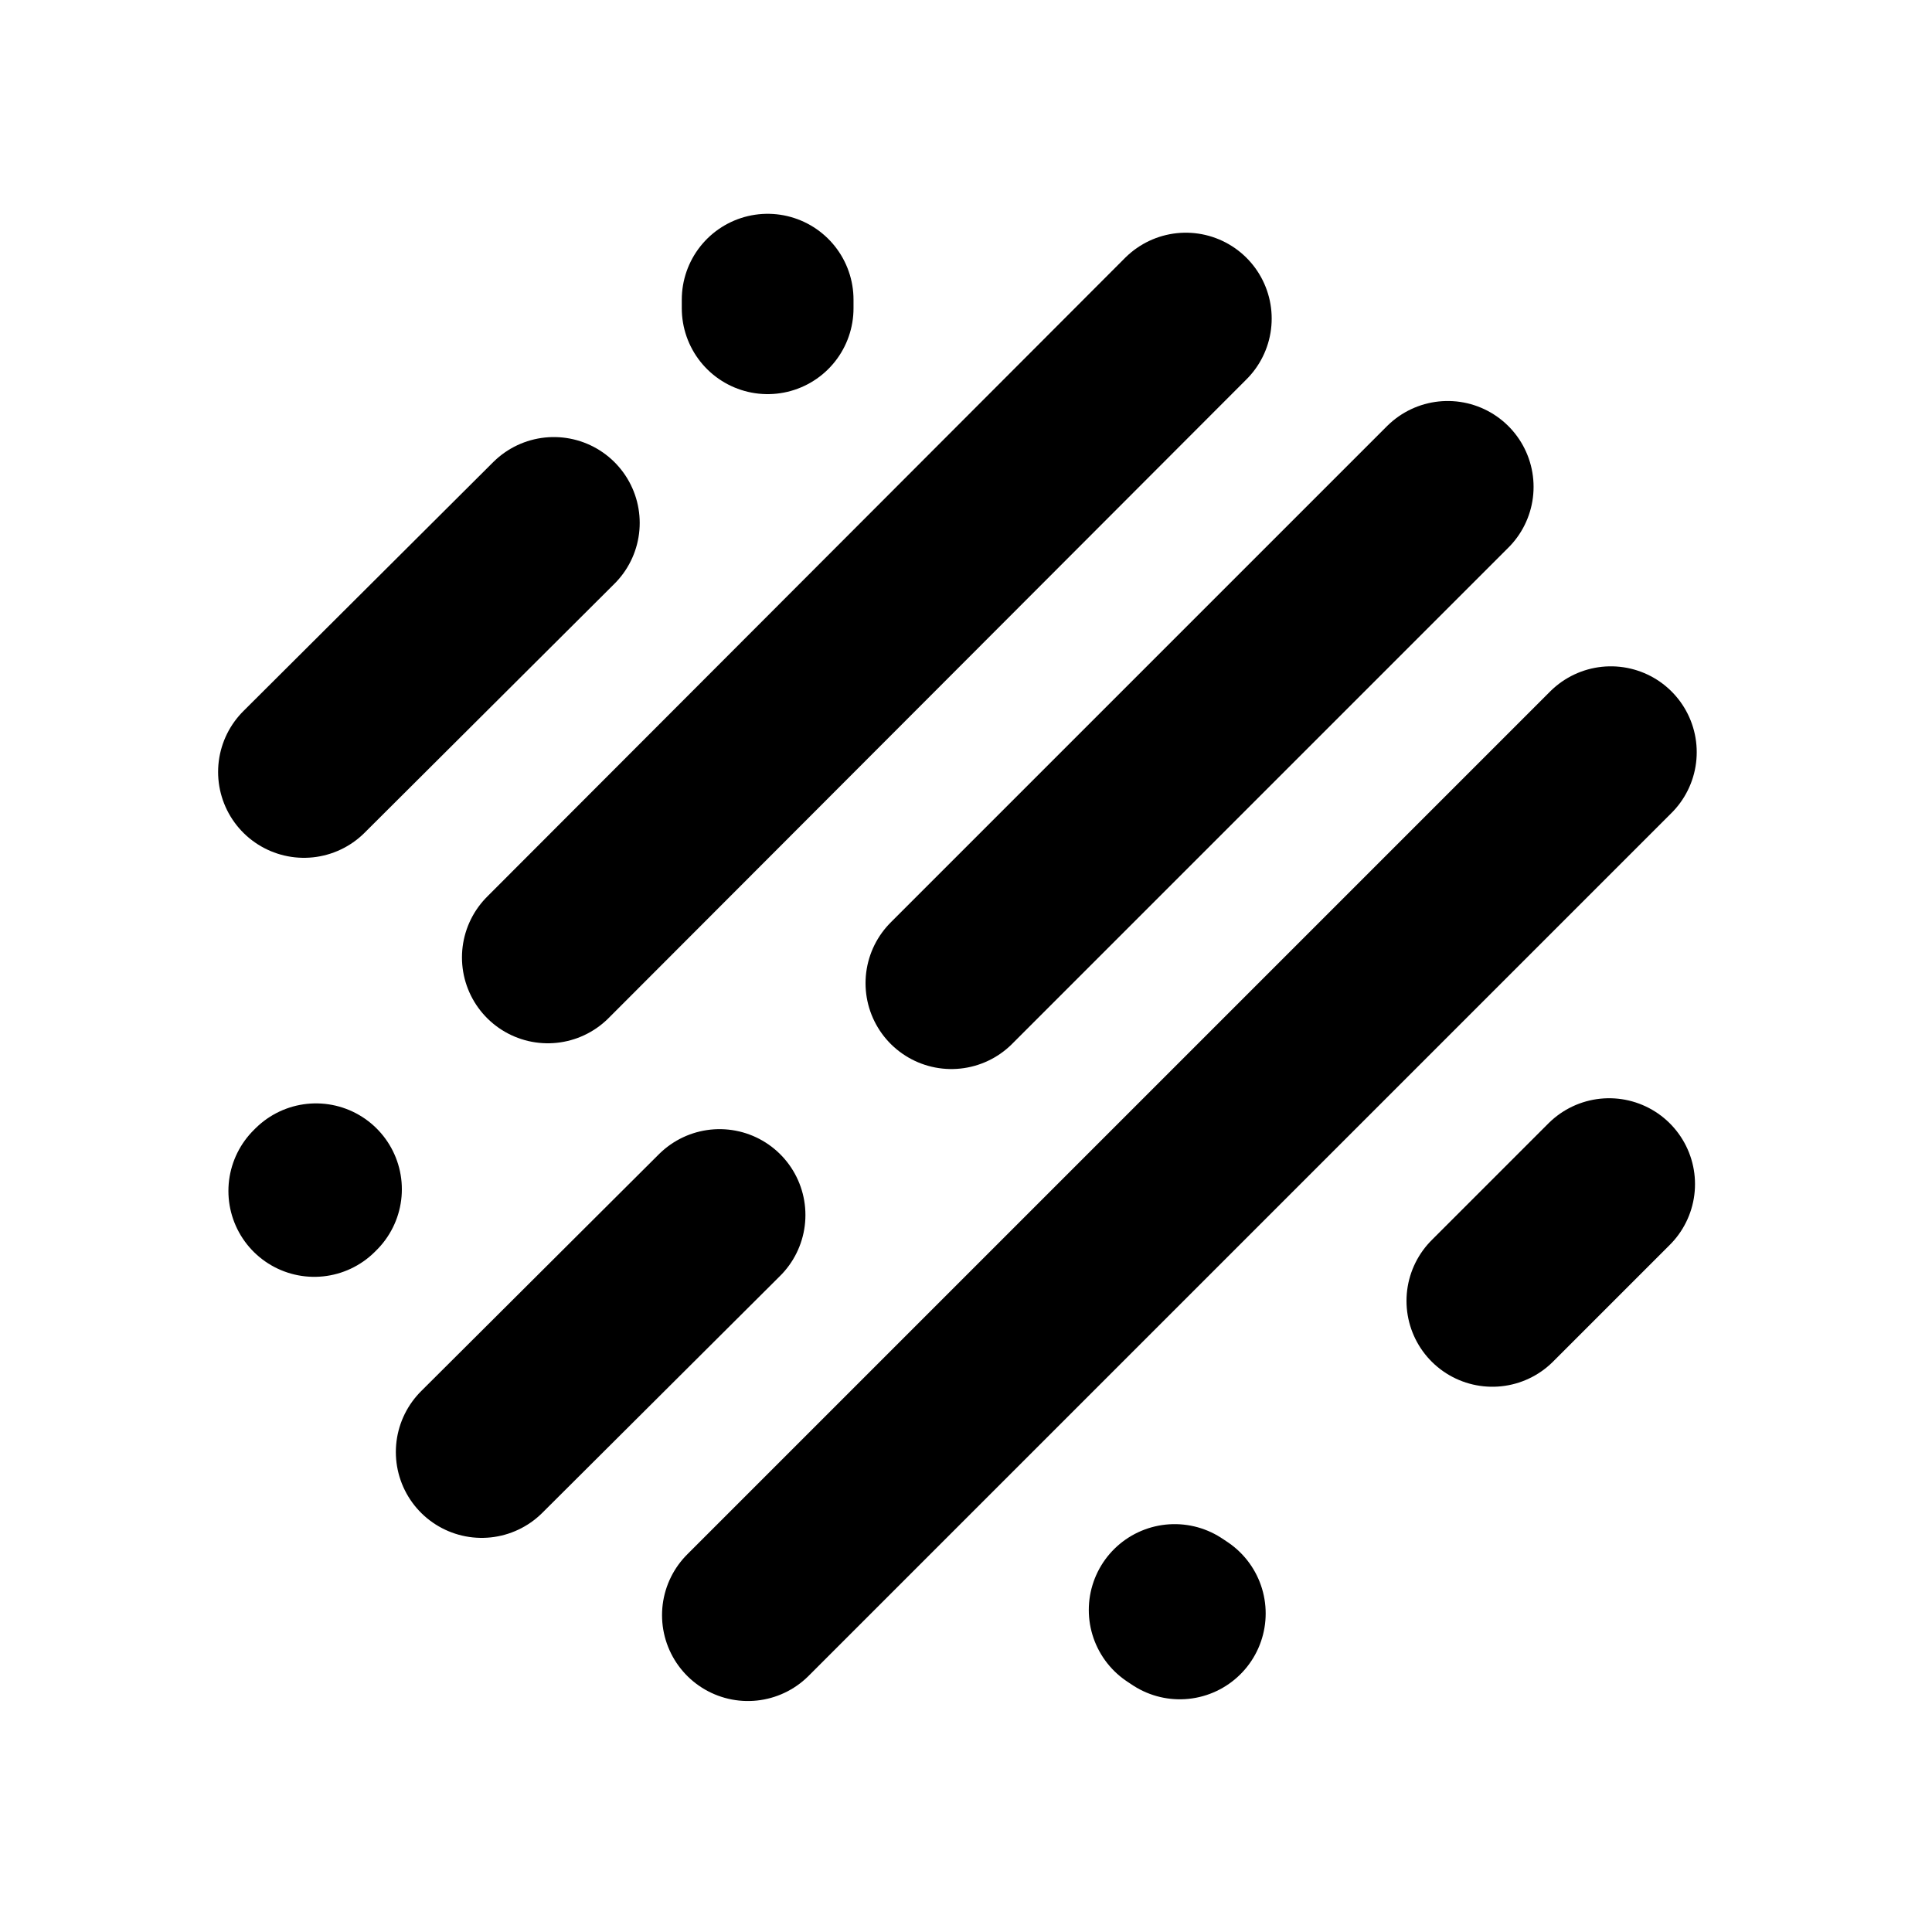
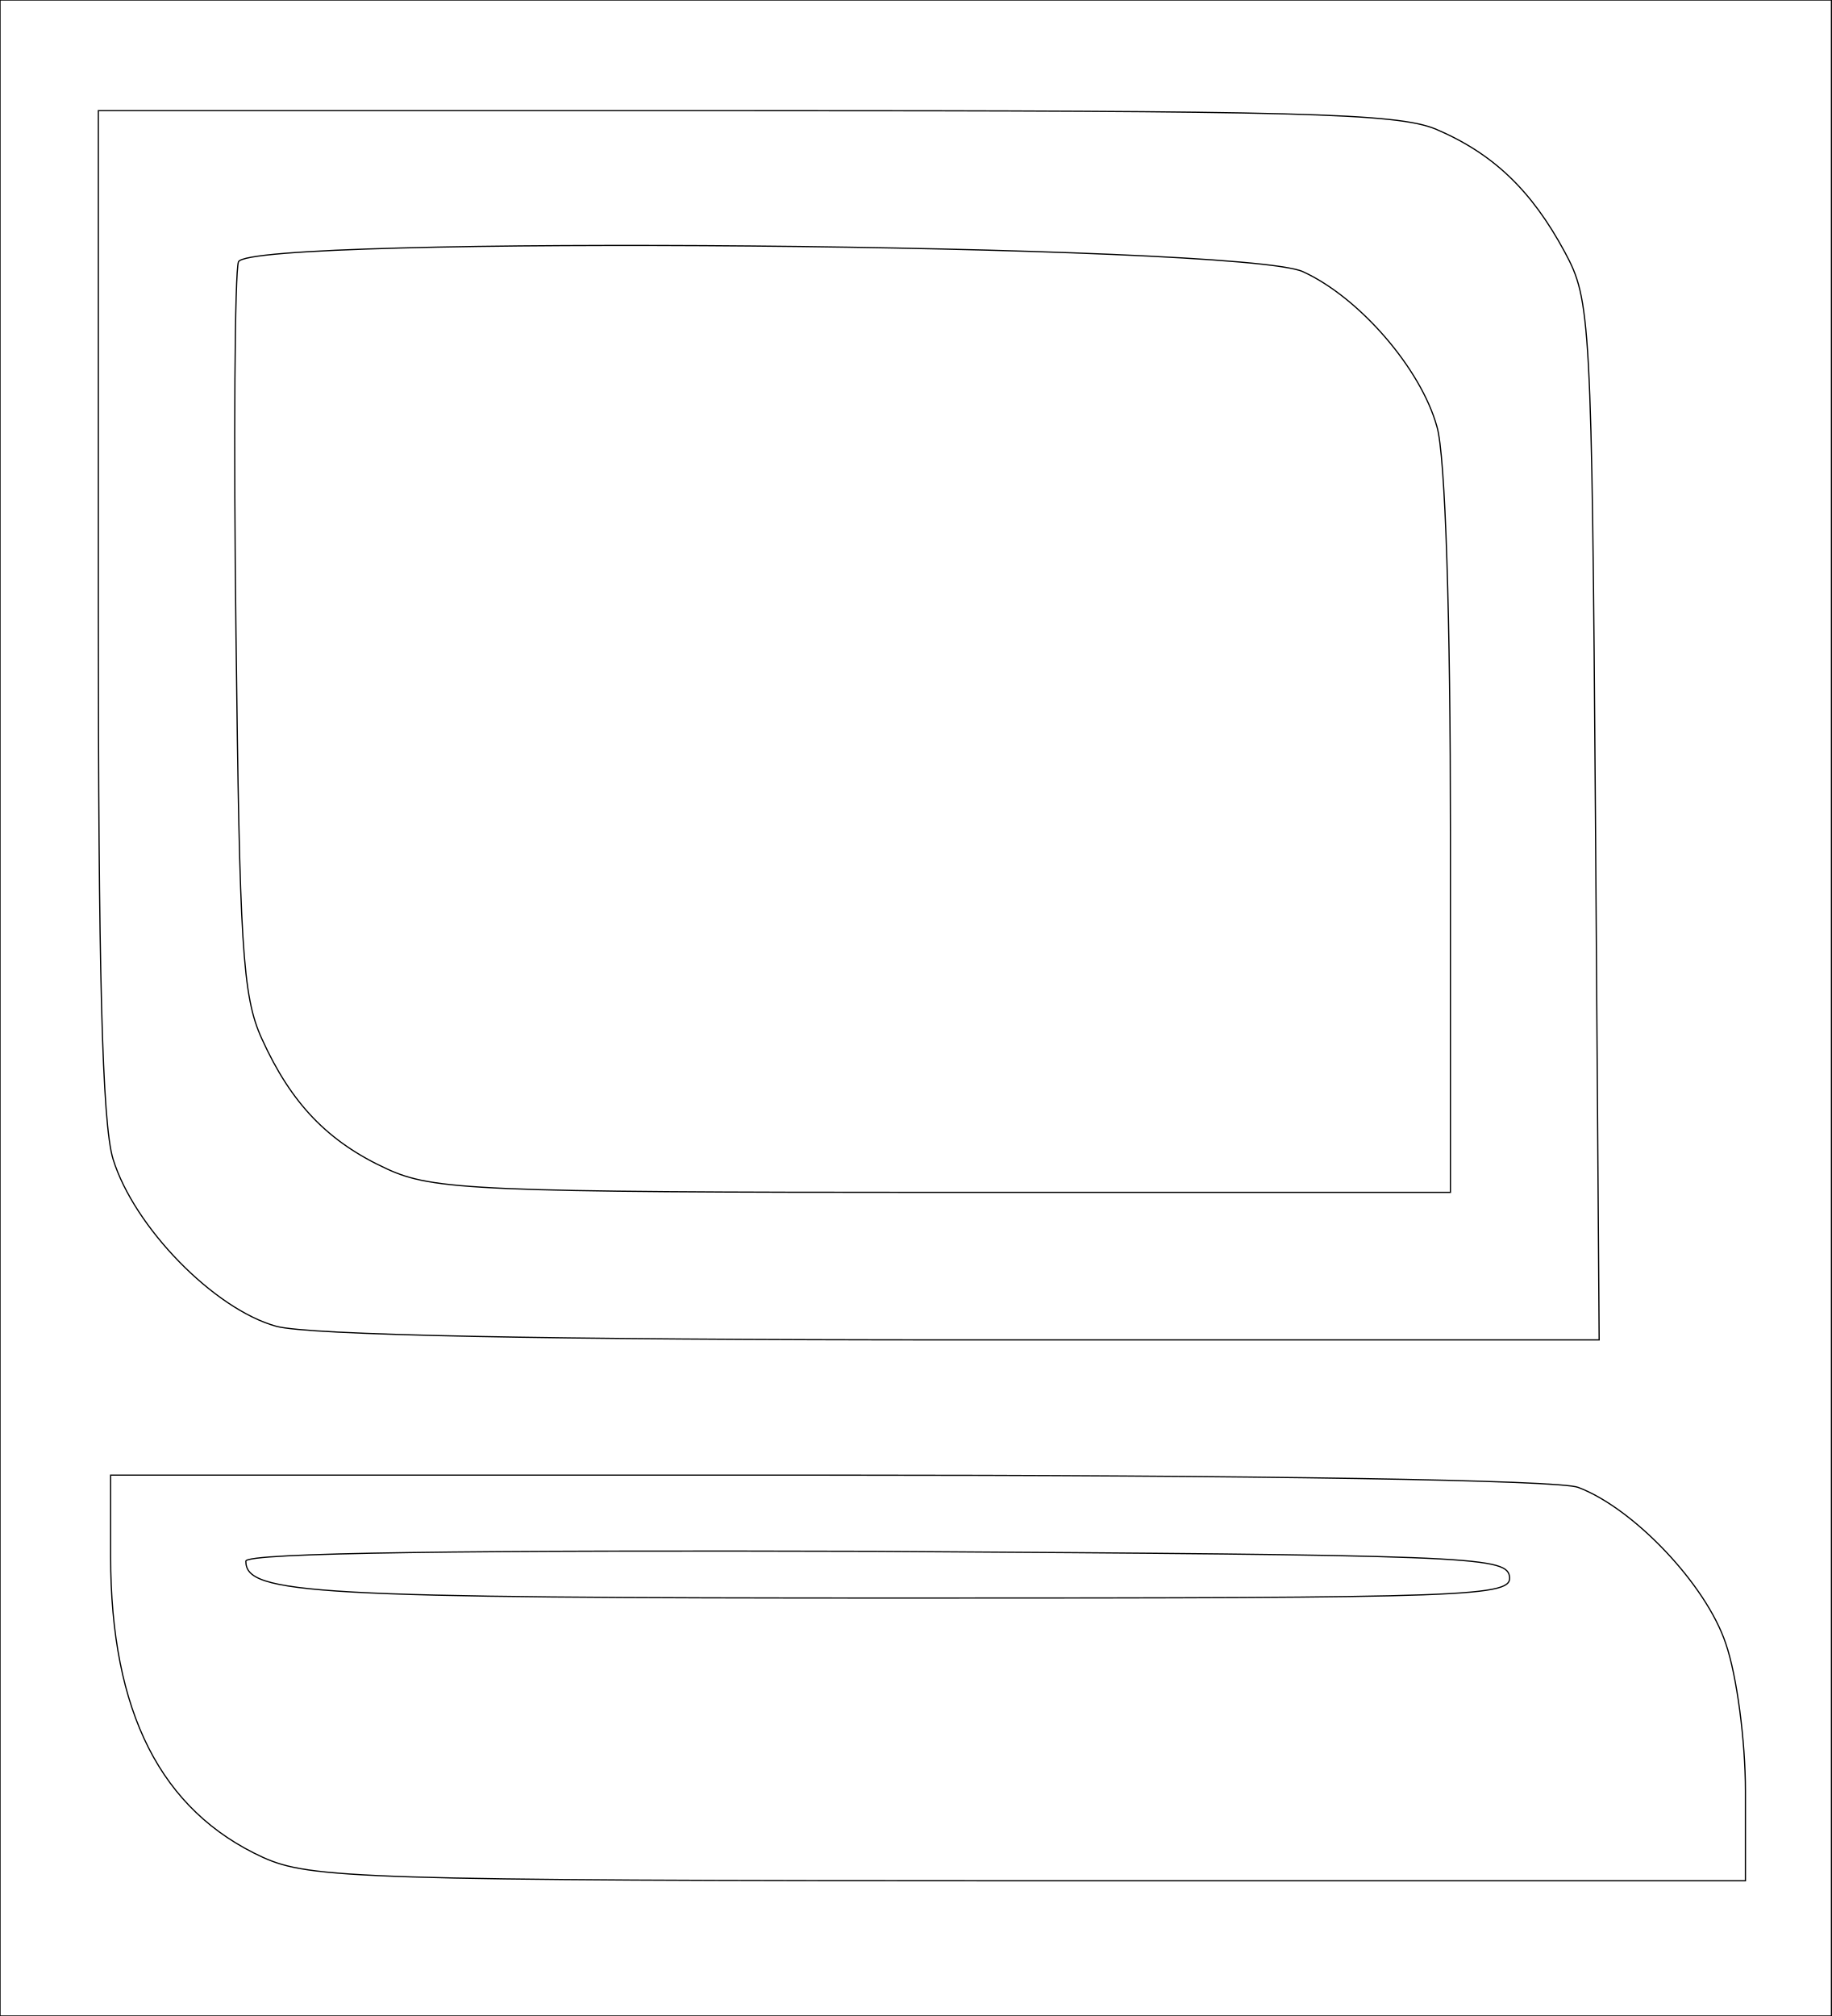
- <svg xmlns="http://www.w3.org/2000/svg" version="1.1" id="Layer_1" x="0px" y="0px" viewBox="0 0 225 225" style="enable-background:new 0 0 225 225;" xml:space="preserve">
+ <svg xmlns="http://www.w3.org/2000/svg" version="1.0" width="149pt" height="164pt" viewBox="0 0 149 164" preserveAspectRatio="xMidYMid meet">
  <style type="text/css">
- 	.st0{fill:none;stroke:#000000;stroke-width:20;stroke-linecap:round;stroke-miterlimit:3;}
+ 	.st0{fill:none;stroke:#000000;rx:15;}
</style>
-   <g transform="matrix( 1, 0, 0, 1, 0,0) ">
-     <g>
-       <path id="Layer0_0_1_STROKES" class="st0" d="M173.8,151.5l13.6-13.6 M35.4,89.9l29.1-29 M89.4,34.9v1 M137.4,187.9l-0.6-0.4     M36.6,138.7l0.2-0.2 M56.1,169.1l27.7-27.6 M63.8,111.5l74.3-74.4 M87.1,188.1L187.6,87.6 M110.8,114.5l57.8-57.8" />
-     </g>
+   <g transform="translate(0,164) scale(0.1,-0.1)" class="st0">
+     <path d="M0 820 l0 -820 745 0 745 0 0 820 0 820 -745 0 -745 0 0 -820z m1168 715 c47 -20 78 -50 105 -100 21 -39 22 -52 25 -462 l3 -423 -518 0 c-345 0 -531 4 -558 11 -51 14 -116 81 -133 136 -9 29 -12 155 -12 447 l0 406 525 0 c452 0 531 -2 563 -15z m116 -1105 c45 -17 104 -79 120 -127 9 -26 16 -79 16 -120 l0 -73 -582 0 c-546 0 -586 2 -624 19 -83 38 -124 118 -124 245 l0 66 584 0 c348 0 595 -4 610 -10z" />
+     <path d="M194 1427 c-3 -8 -4 -145 -2 -304 3 -251 5 -293 21 -328 24 -53 54 -84 102 -106 37 -17 73 -19 453 -19 l412 0 0 293 c0 173 -4 307 -11 330 -13 47 -63 105 -109 126 -51 23 -857 30 -866 8z" />
+     <path d="M200 370 c0 -27 54 -30 535 -30 467 0 496 1 493 18 -3 16 -37 17 -516 20 -327 1 -512 -1 -512 -8z" />
  </g>
</svg>
